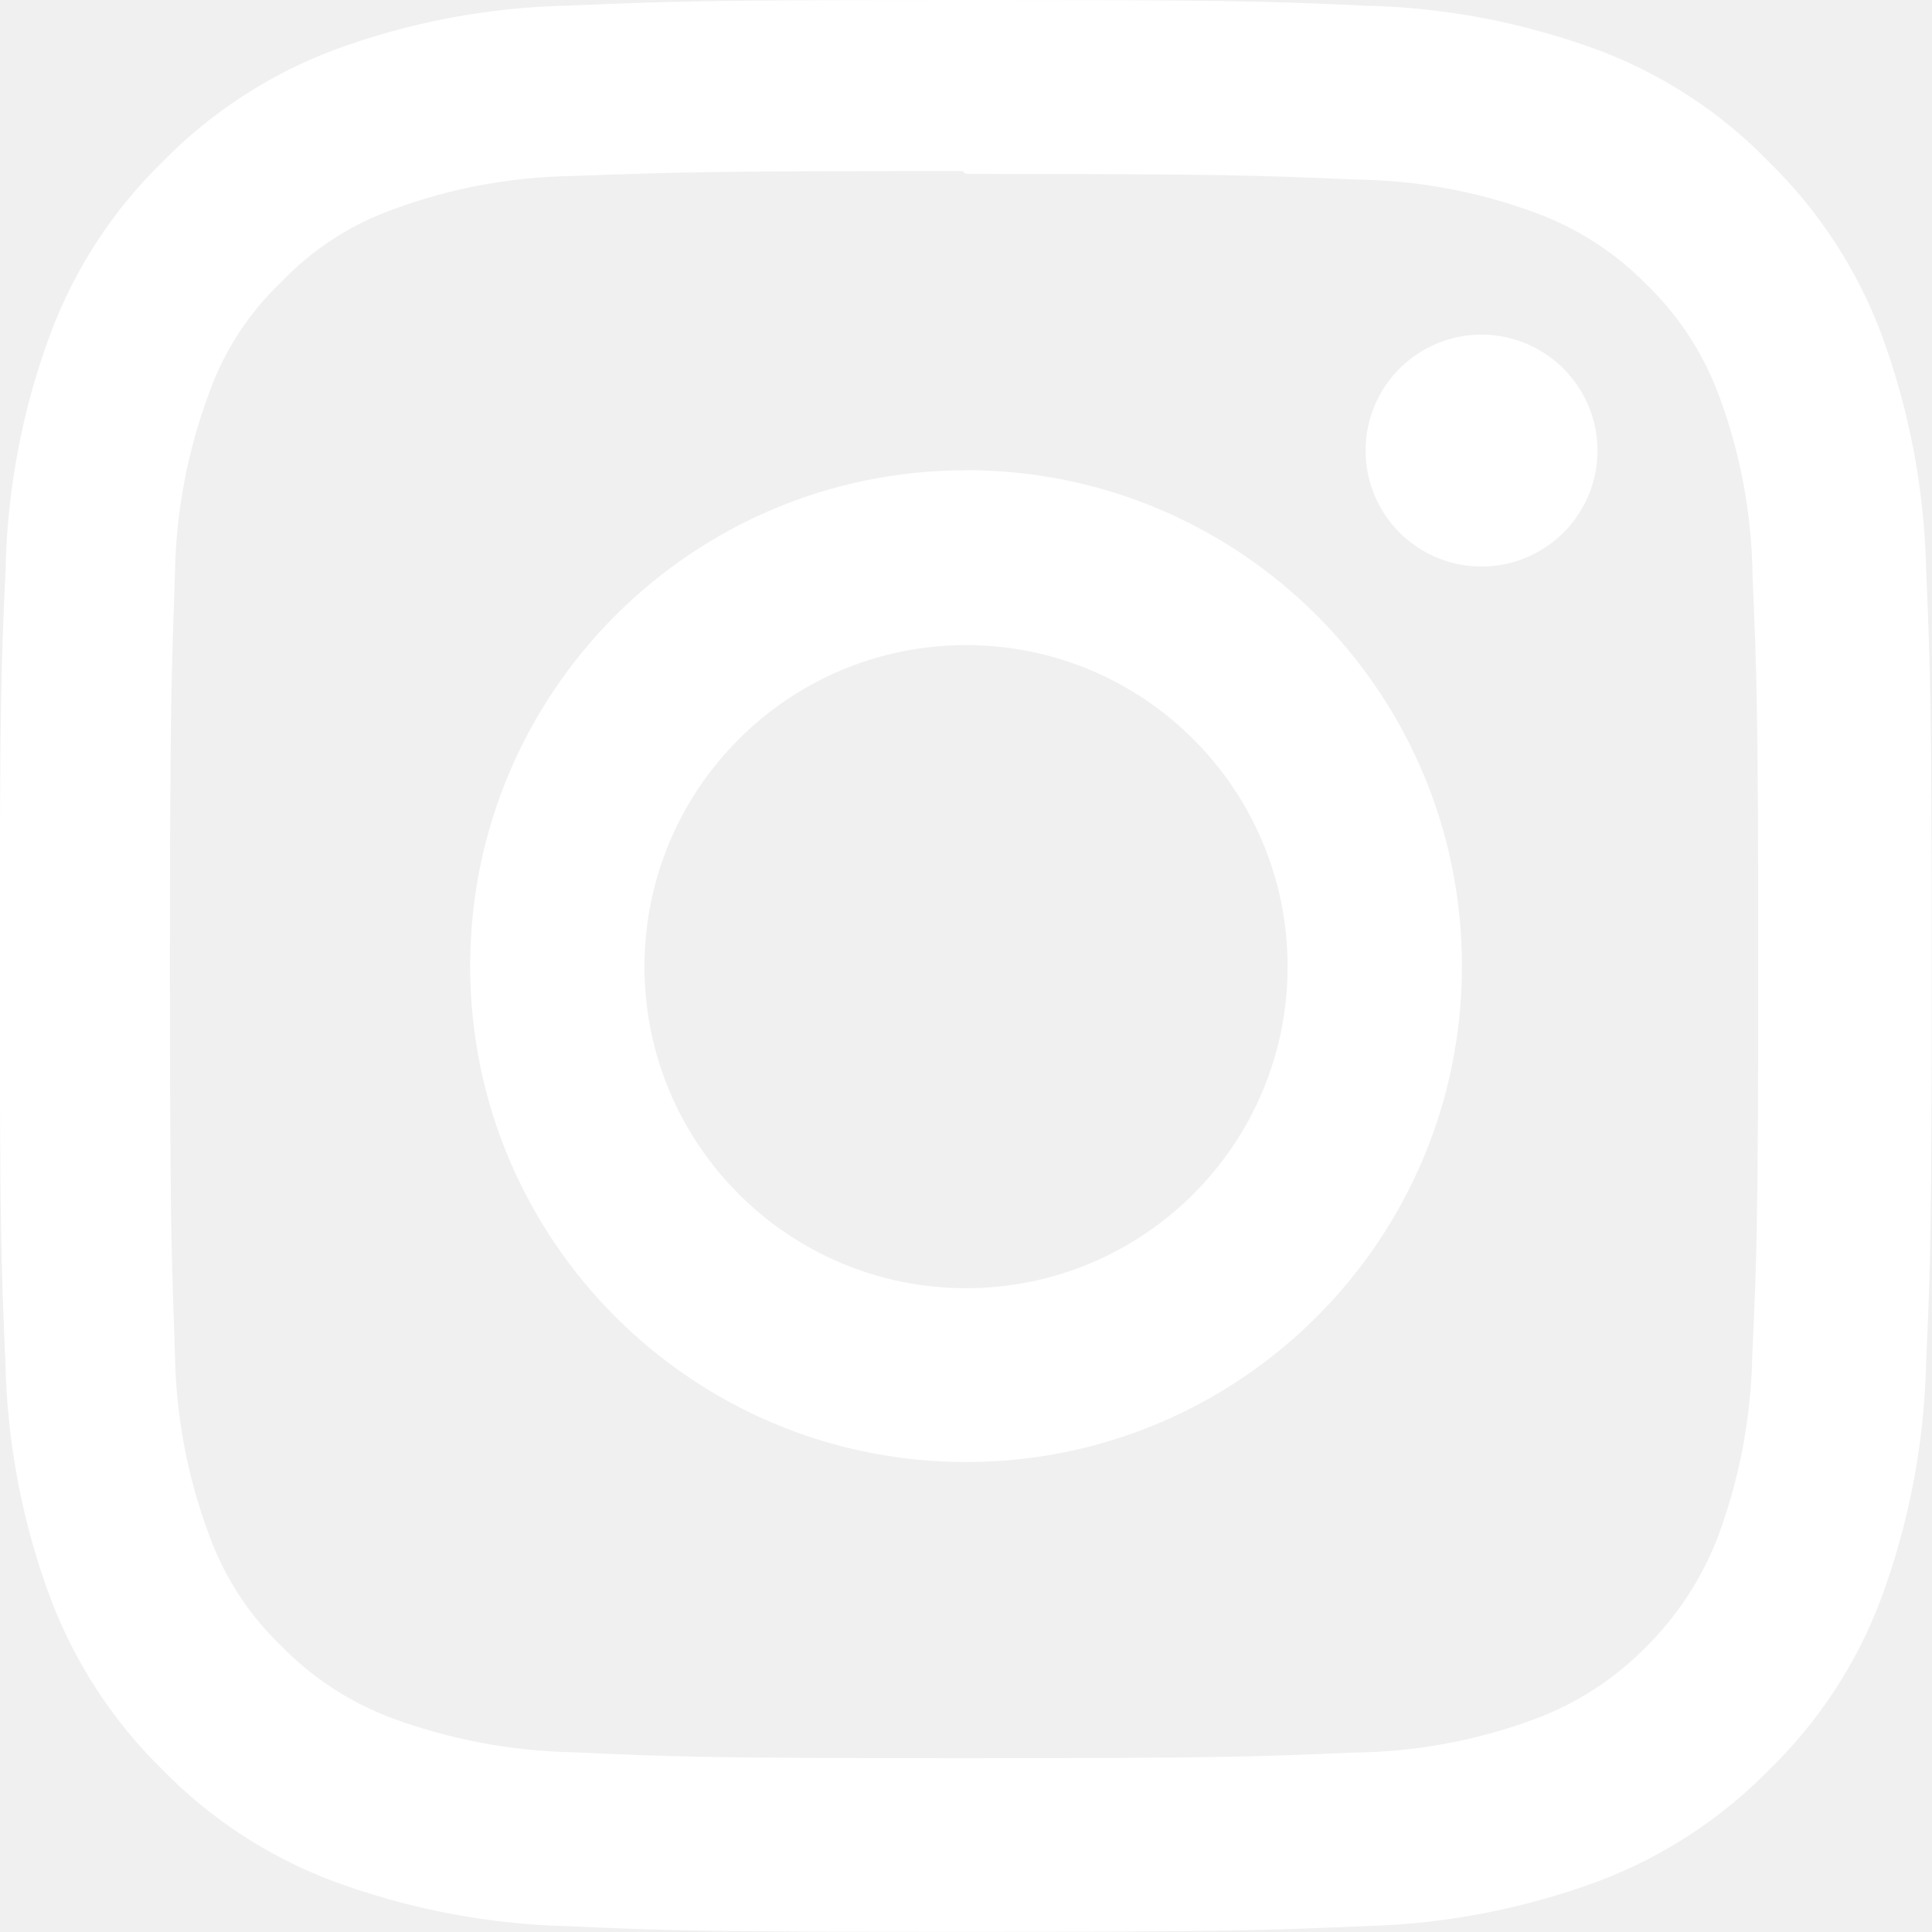
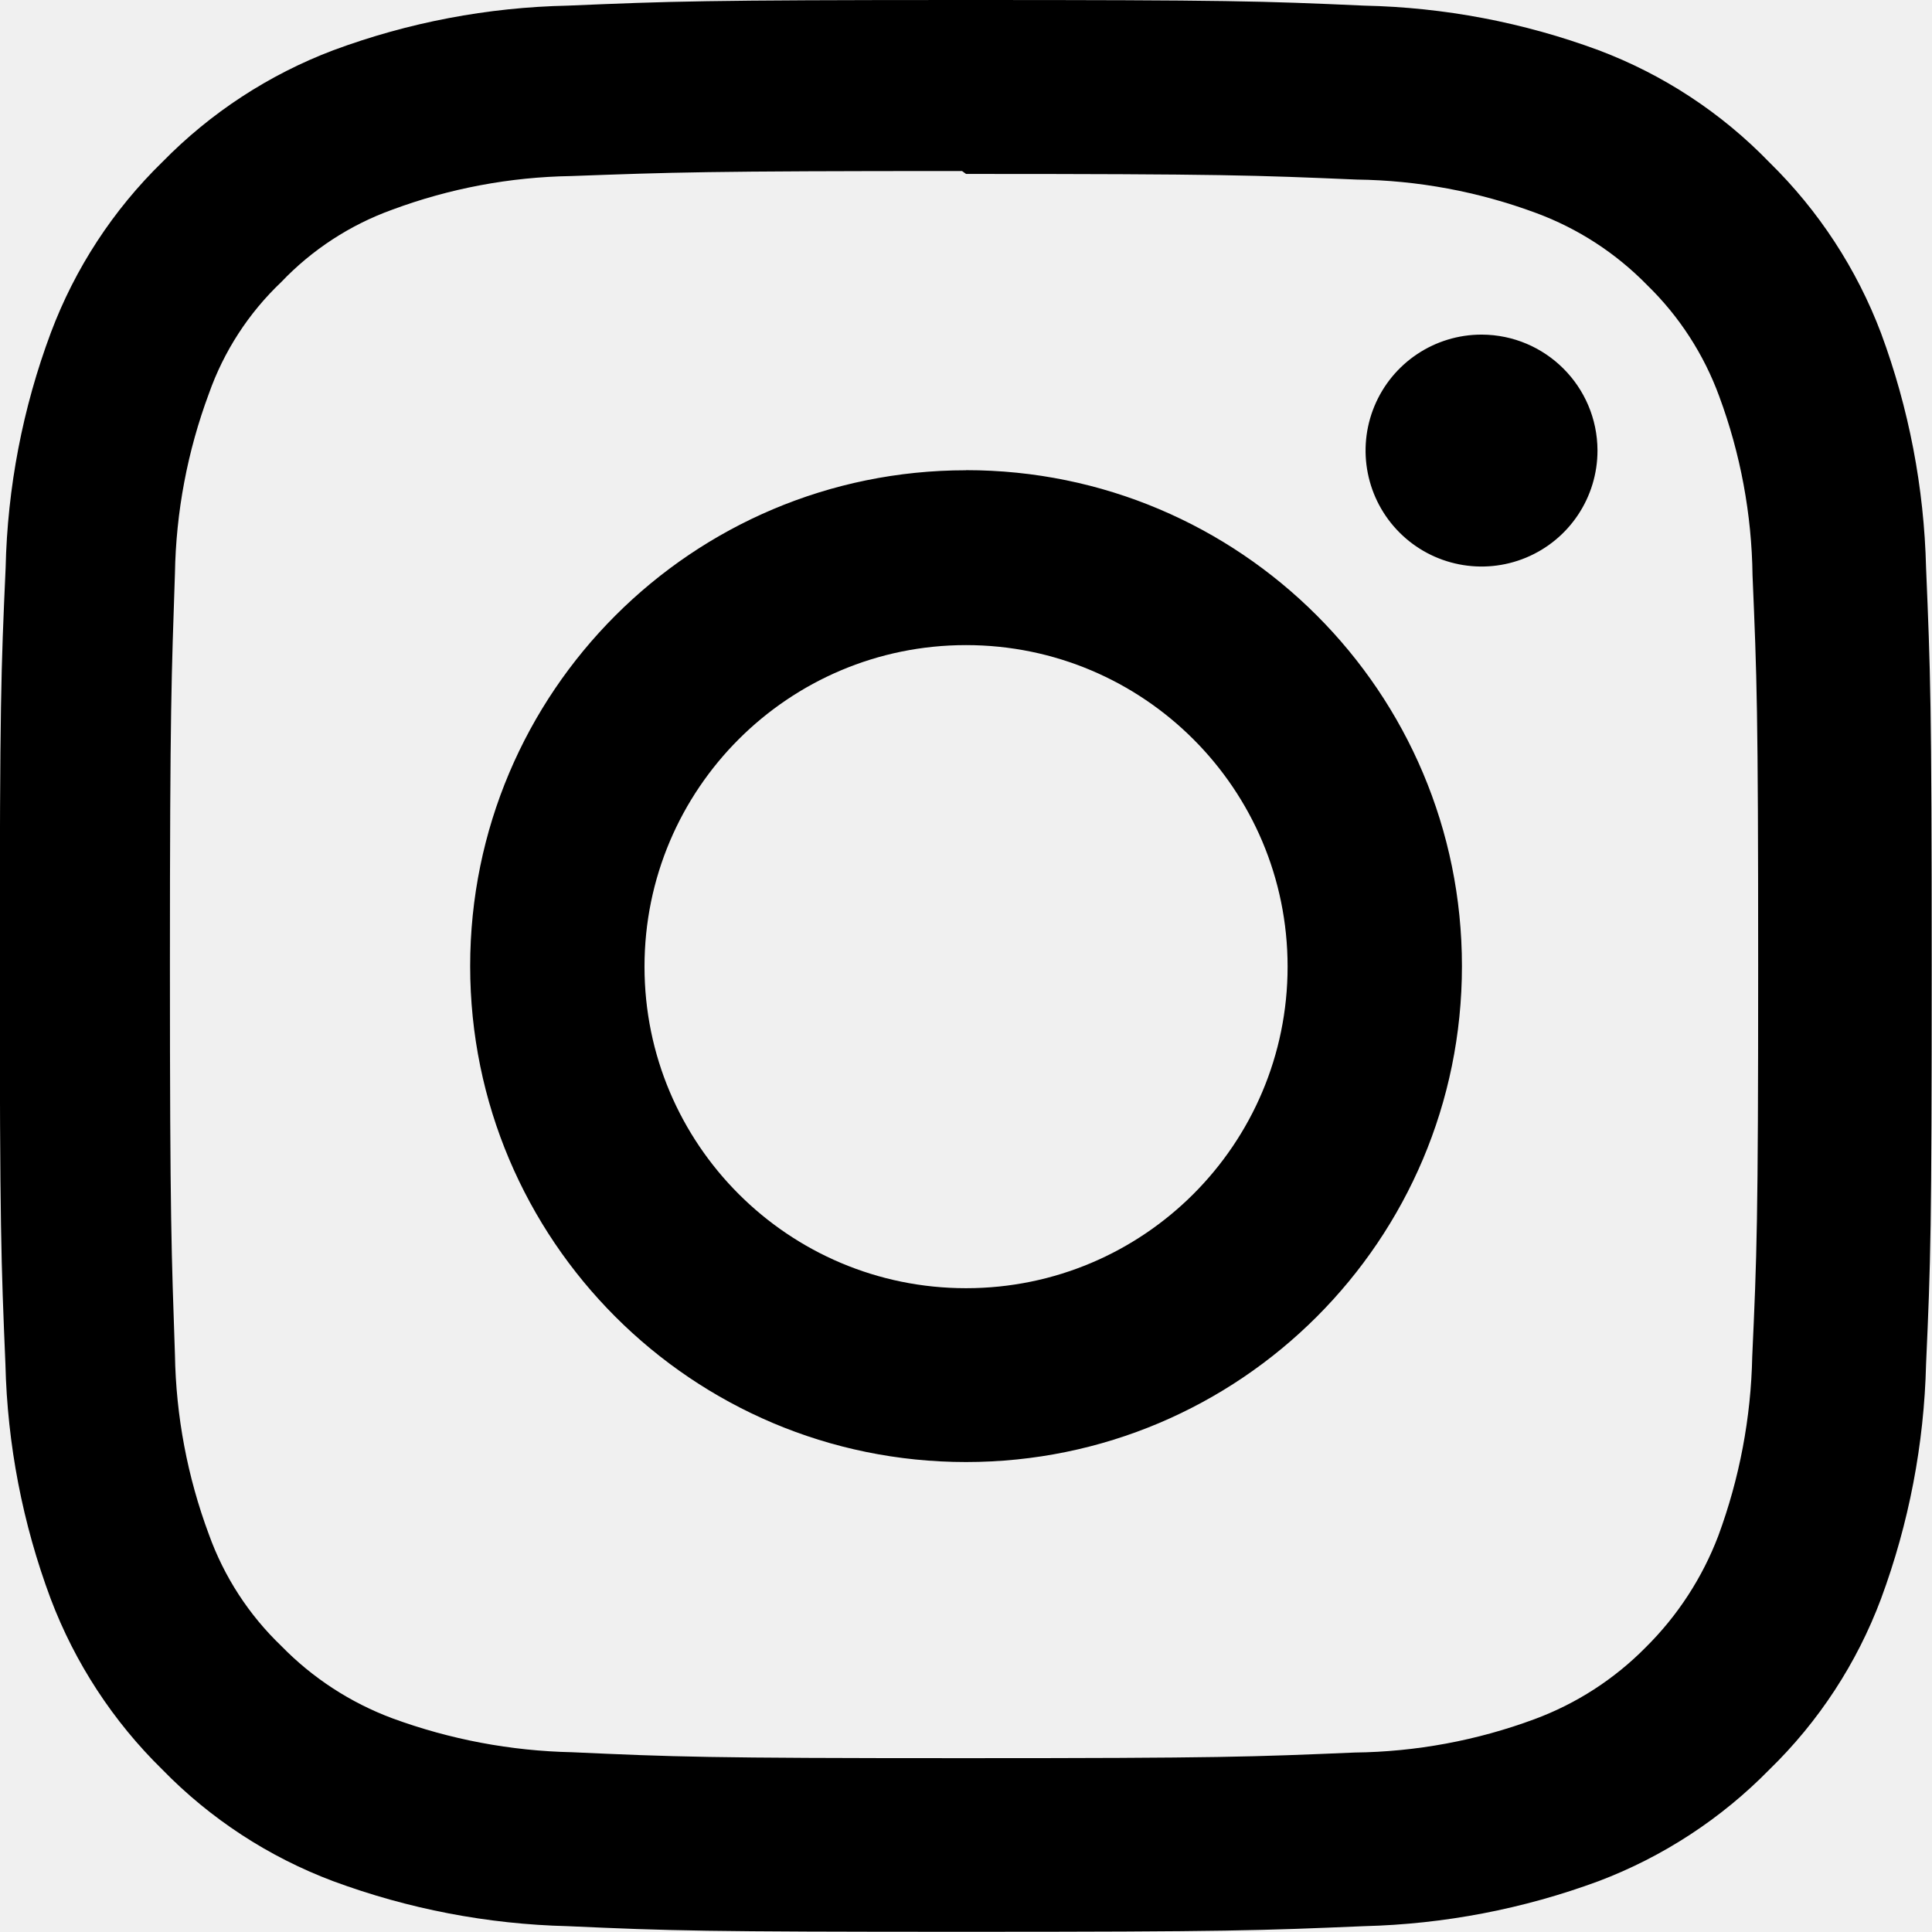
<svg xmlns="http://www.w3.org/2000/svg" width="19.227" height="19.227" viewBox="0 0 19.227 19.227">
-   <path id="Icon_corebrands-instagram" data-name="Icon corebrands-instagram" d="M9.616,0C7,0,6.677.013,5.654.056A7.138,7.138,0,0,0,3.319.5a4.716,4.716,0,0,0-1.7,1.111,4.661,4.661,0,0,0-1.111,1.7A7.138,7.138,0,0,0,.058,5.652C.012,6.675,0,7,0,9.614s.013,2.939.056,3.962A7.155,7.155,0,0,0,.506,15.91a4.715,4.715,0,0,0,1.111,1.7,4.661,4.661,0,0,0,1.7,1.111,7.235,7.235,0,0,0,2.335.448c1.023.046,1.348.056,3.962.056s2.939-.013,3.962-.056a7.251,7.251,0,0,0,2.335-.448,4.715,4.715,0,0,0,1.7-1.111,4.637,4.637,0,0,0,1.111-1.7,7.235,7.235,0,0,0,.448-2.335c.046-1.023.056-1.348.056-3.962s-.013-2.939-.056-3.962a7.231,7.231,0,0,0-.448-2.335,4.715,4.715,0,0,0-1.111-1.7A4.637,4.637,0,0,0,15.912.5,7.155,7.155,0,0,0,13.578.056C12.554.01,12.229,0,9.616,0Zm0,1.731c2.567,0,2.873.013,3.887.056a5.32,5.32,0,0,1,1.784.332,3,3,0,0,1,1.108.719,2.963,2.963,0,0,1,.716,1.105,5.32,5.32,0,0,1,.332,1.784c.043,1.014.056,1.321.056,3.887s-.013,2.873-.059,3.887a5.47,5.47,0,0,1-.338,1.784,3.126,3.126,0,0,1-.721,1.108,3.033,3.033,0,0,1-1.108.716,5.324,5.324,0,0,1-1.79.332c-1.02.043-1.32.056-3.893.056s-2.873-.013-3.894-.059a5.522,5.522,0,0,1-1.79-.338A3.016,3.016,0,0,1,2.8,16.379a2.887,2.887,0,0,1-.719-1.108,5.375,5.375,0,0,1-.338-1.79c-.034-1.008-.05-1.32-.05-3.881s.016-2.873.05-3.893a5.383,5.383,0,0,1,.338-1.79A2.824,2.824,0,0,1,2.8,2.808a2.867,2.867,0,0,1,1.105-.721,5.358,5.358,0,0,1,1.781-.335c1.02-.037,1.32-.05,3.89-.05Zm0,2.949a4.935,4.935,0,1,0,4.935,4.935A4.934,4.934,0,0,0,9.616,4.679Zm0,8.14a3.2,3.2,0,1,1,3.2-3.2A3.2,3.2,0,0,1,9.616,12.82ZM15.9,4.482A1.154,1.154,0,1,1,14.748,3.33,1.156,1.156,0,0,1,15.9,4.482Z" transform="translate(-0.002)" fill="#fff" />
+   <path id="Icon_corebrands-instagram" data-name="Icon corebrands-instagram" d="M9.616,0C7,0,6.677.013,5.654.056A7.138,7.138,0,0,0,3.319.5a4.716,4.716,0,0,0-1.7,1.111,4.661,4.661,0,0,0-1.111,1.7A7.138,7.138,0,0,0,.058,5.652C.012,6.675,0,7,0,9.614s.013,2.939.056,3.962A7.155,7.155,0,0,0,.506,15.91a4.715,4.715,0,0,0,1.111,1.7,4.661,4.661,0,0,0,1.7,1.111,7.235,7.235,0,0,0,2.335.448c1.023.046,1.348.056,3.962.056s2.939-.013,3.962-.056a7.251,7.251,0,0,0,2.335-.448,4.715,4.715,0,0,0,1.7-1.111,4.637,4.637,0,0,0,1.111-1.7,7.235,7.235,0,0,0,.448-2.335c.046-1.023.056-1.348.056-3.962s-.013-2.939-.056-3.962a7.231,7.231,0,0,0-.448-2.335,4.715,4.715,0,0,0-1.111-1.7A4.637,4.637,0,0,0,15.912.5,7.155,7.155,0,0,0,13.578.056C12.554.01,12.229,0,9.616,0Zm0,1.731c2.567,0,2.873.013,3.887.056a5.32,5.32,0,0,1,1.784.332,3,3,0,0,1,1.108.719,2.963,2.963,0,0,1,.716,1.105,5.32,5.32,0,0,1,.332,1.784c.043,1.014.056,1.321.056,3.887s-.013,2.873-.059,3.887a5.47,5.47,0,0,1-.338,1.784,3.126,3.126,0,0,1-.721,1.108,3.033,3.033,0,0,1-1.108.716,5.324,5.324,0,0,1-1.79.332c-1.02.043-1.32.056-3.893.056s-2.873-.013-3.894-.059a5.522,5.522,0,0,1-1.79-.338A3.016,3.016,0,0,1,2.8,16.379a2.887,2.887,0,0,1-.719-1.108,5.375,5.375,0,0,1-.338-1.79c-.034-1.008-.05-1.32-.05-3.881s.016-2.873.05-3.893a5.383,5.383,0,0,1,.338-1.79A2.824,2.824,0,0,1,2.8,2.808a2.867,2.867,0,0,1,1.105-.721,5.358,5.358,0,0,1,1.781-.335c1.02-.037,1.32-.05,3.89-.05Zm0,2.949a4.935,4.935,0,1,0,4.935,4.935A4.934,4.934,0,0,0,9.616,4.679Zm0,8.14a3.2,3.2,0,1,1,3.2-3.2A3.2,3.2,0,0,1,9.616,12.82ZM15.9,4.482A1.154,1.154,0,1,1,14.748,3.33,1.156,1.156,0,0,1,15.9,4.482Z" transform="translate(-0.002)" fill="#000" />
</svg>
